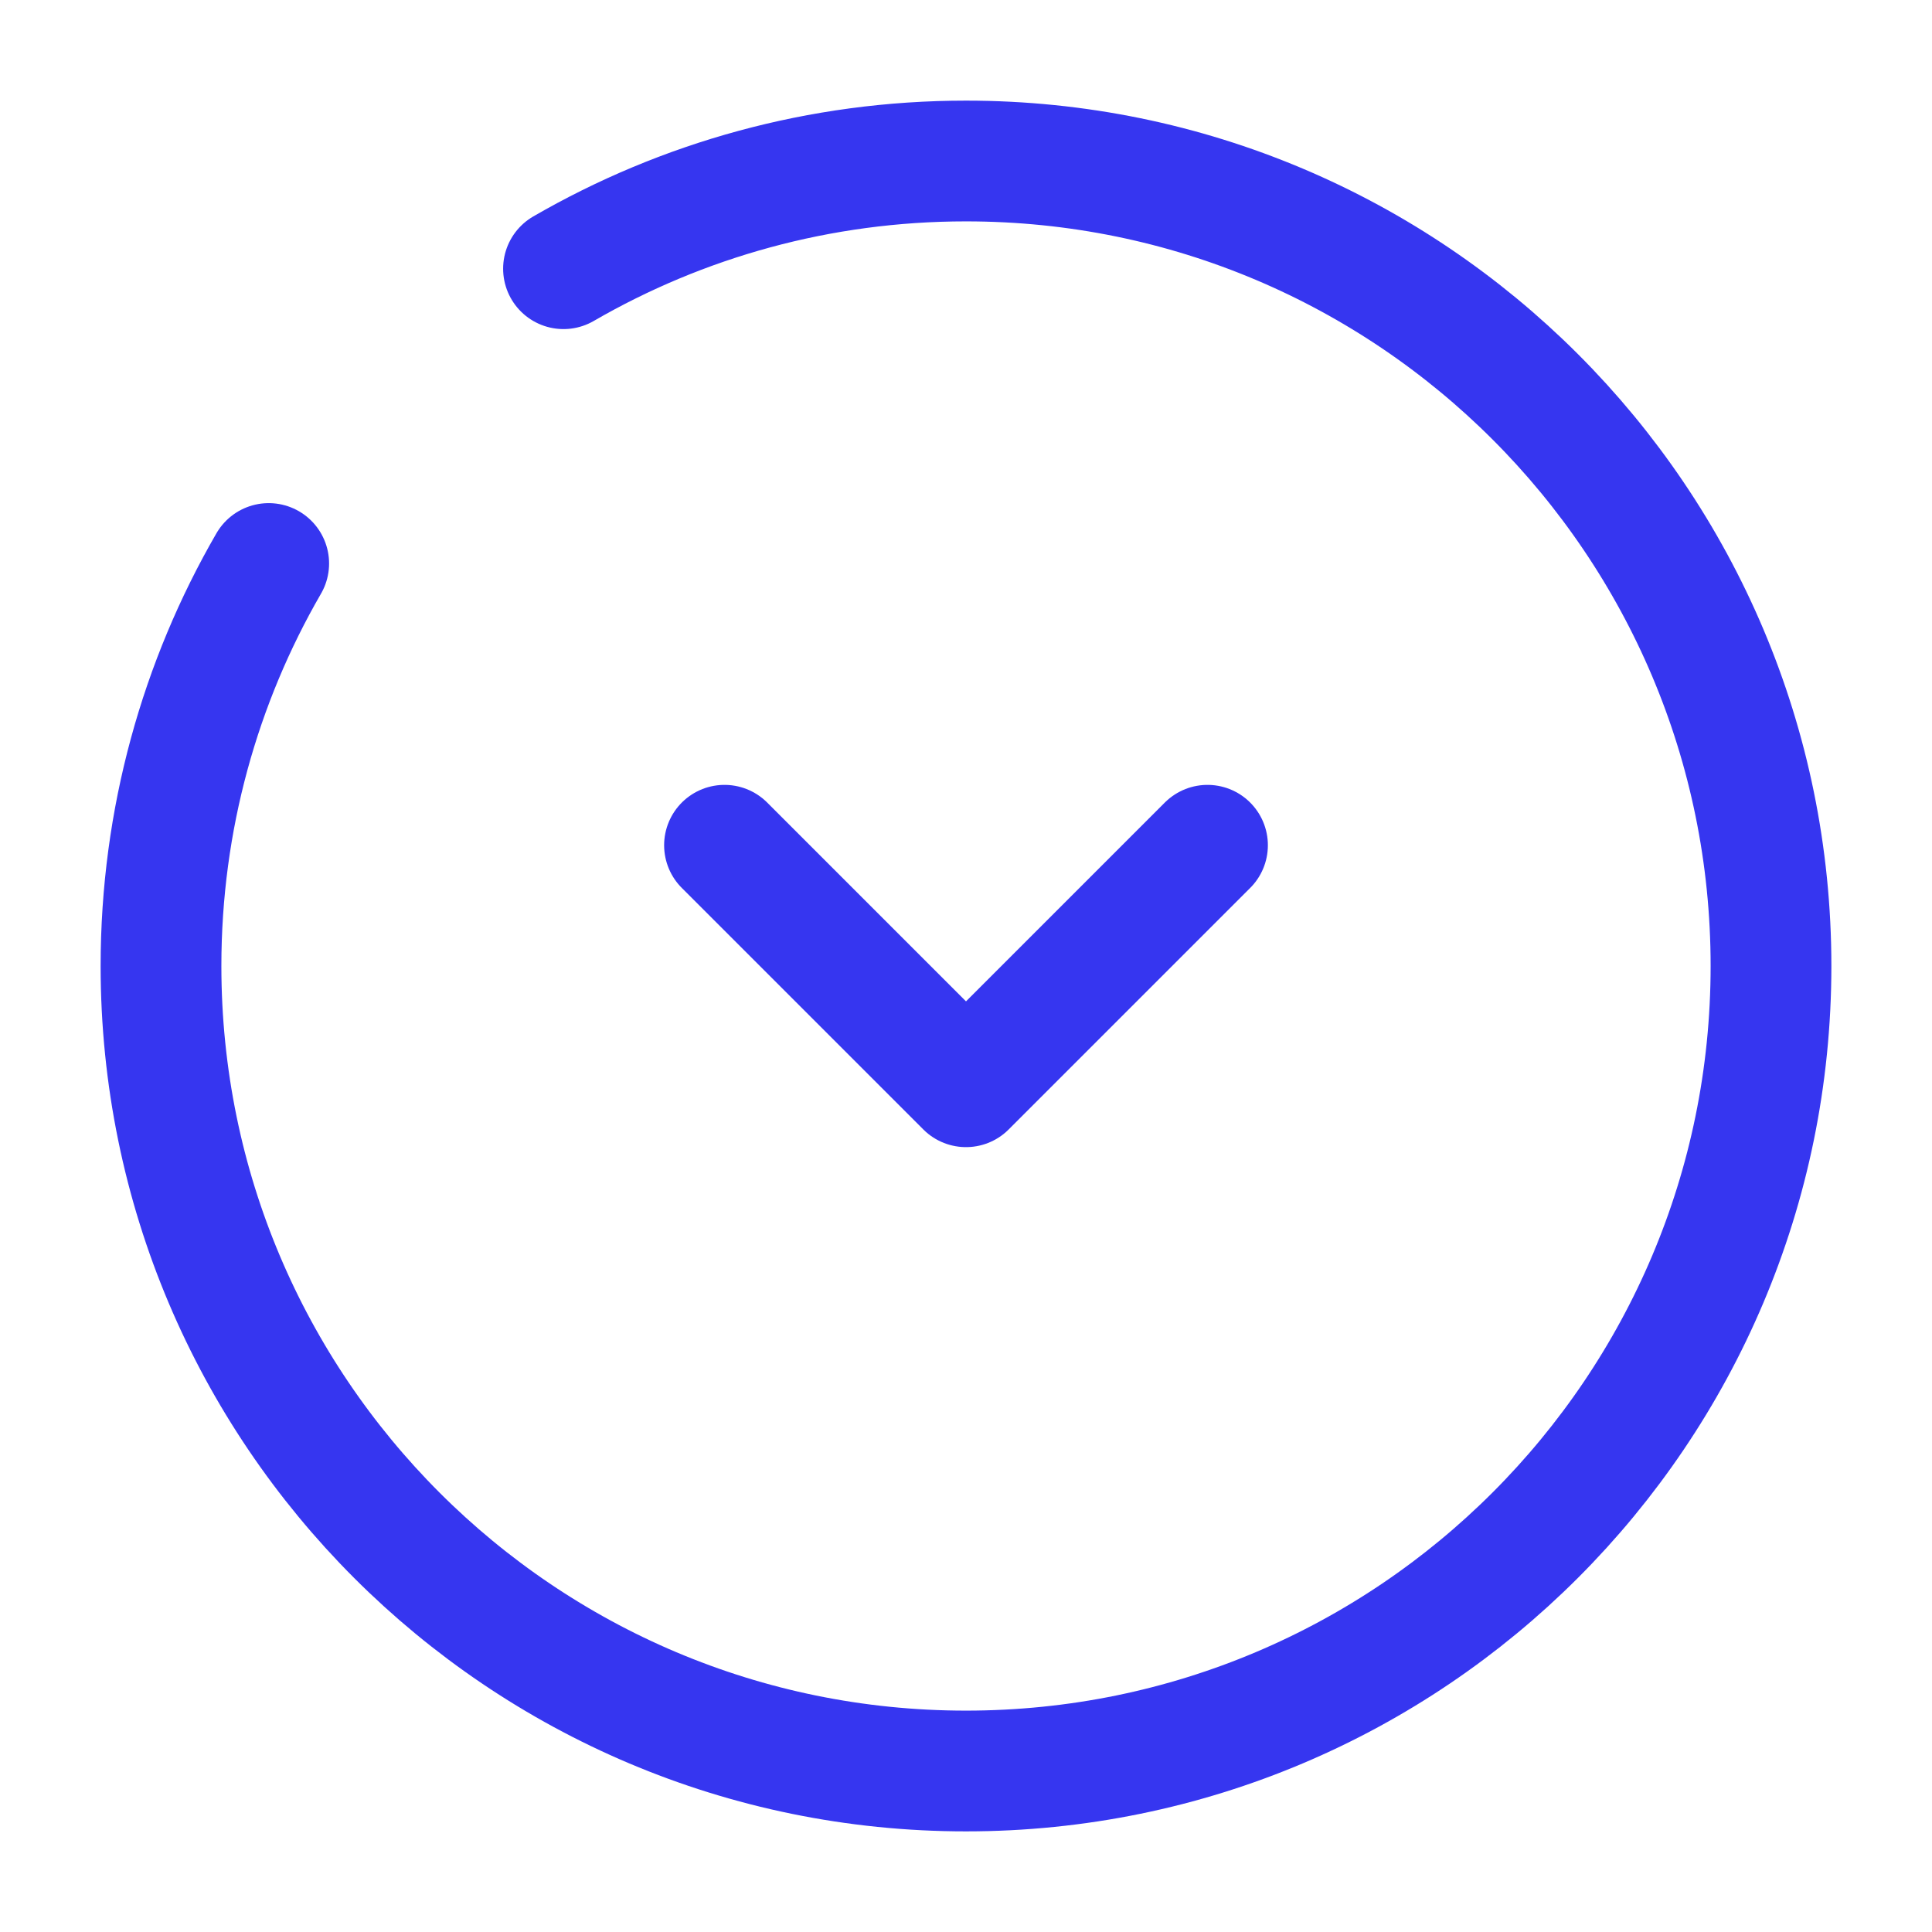
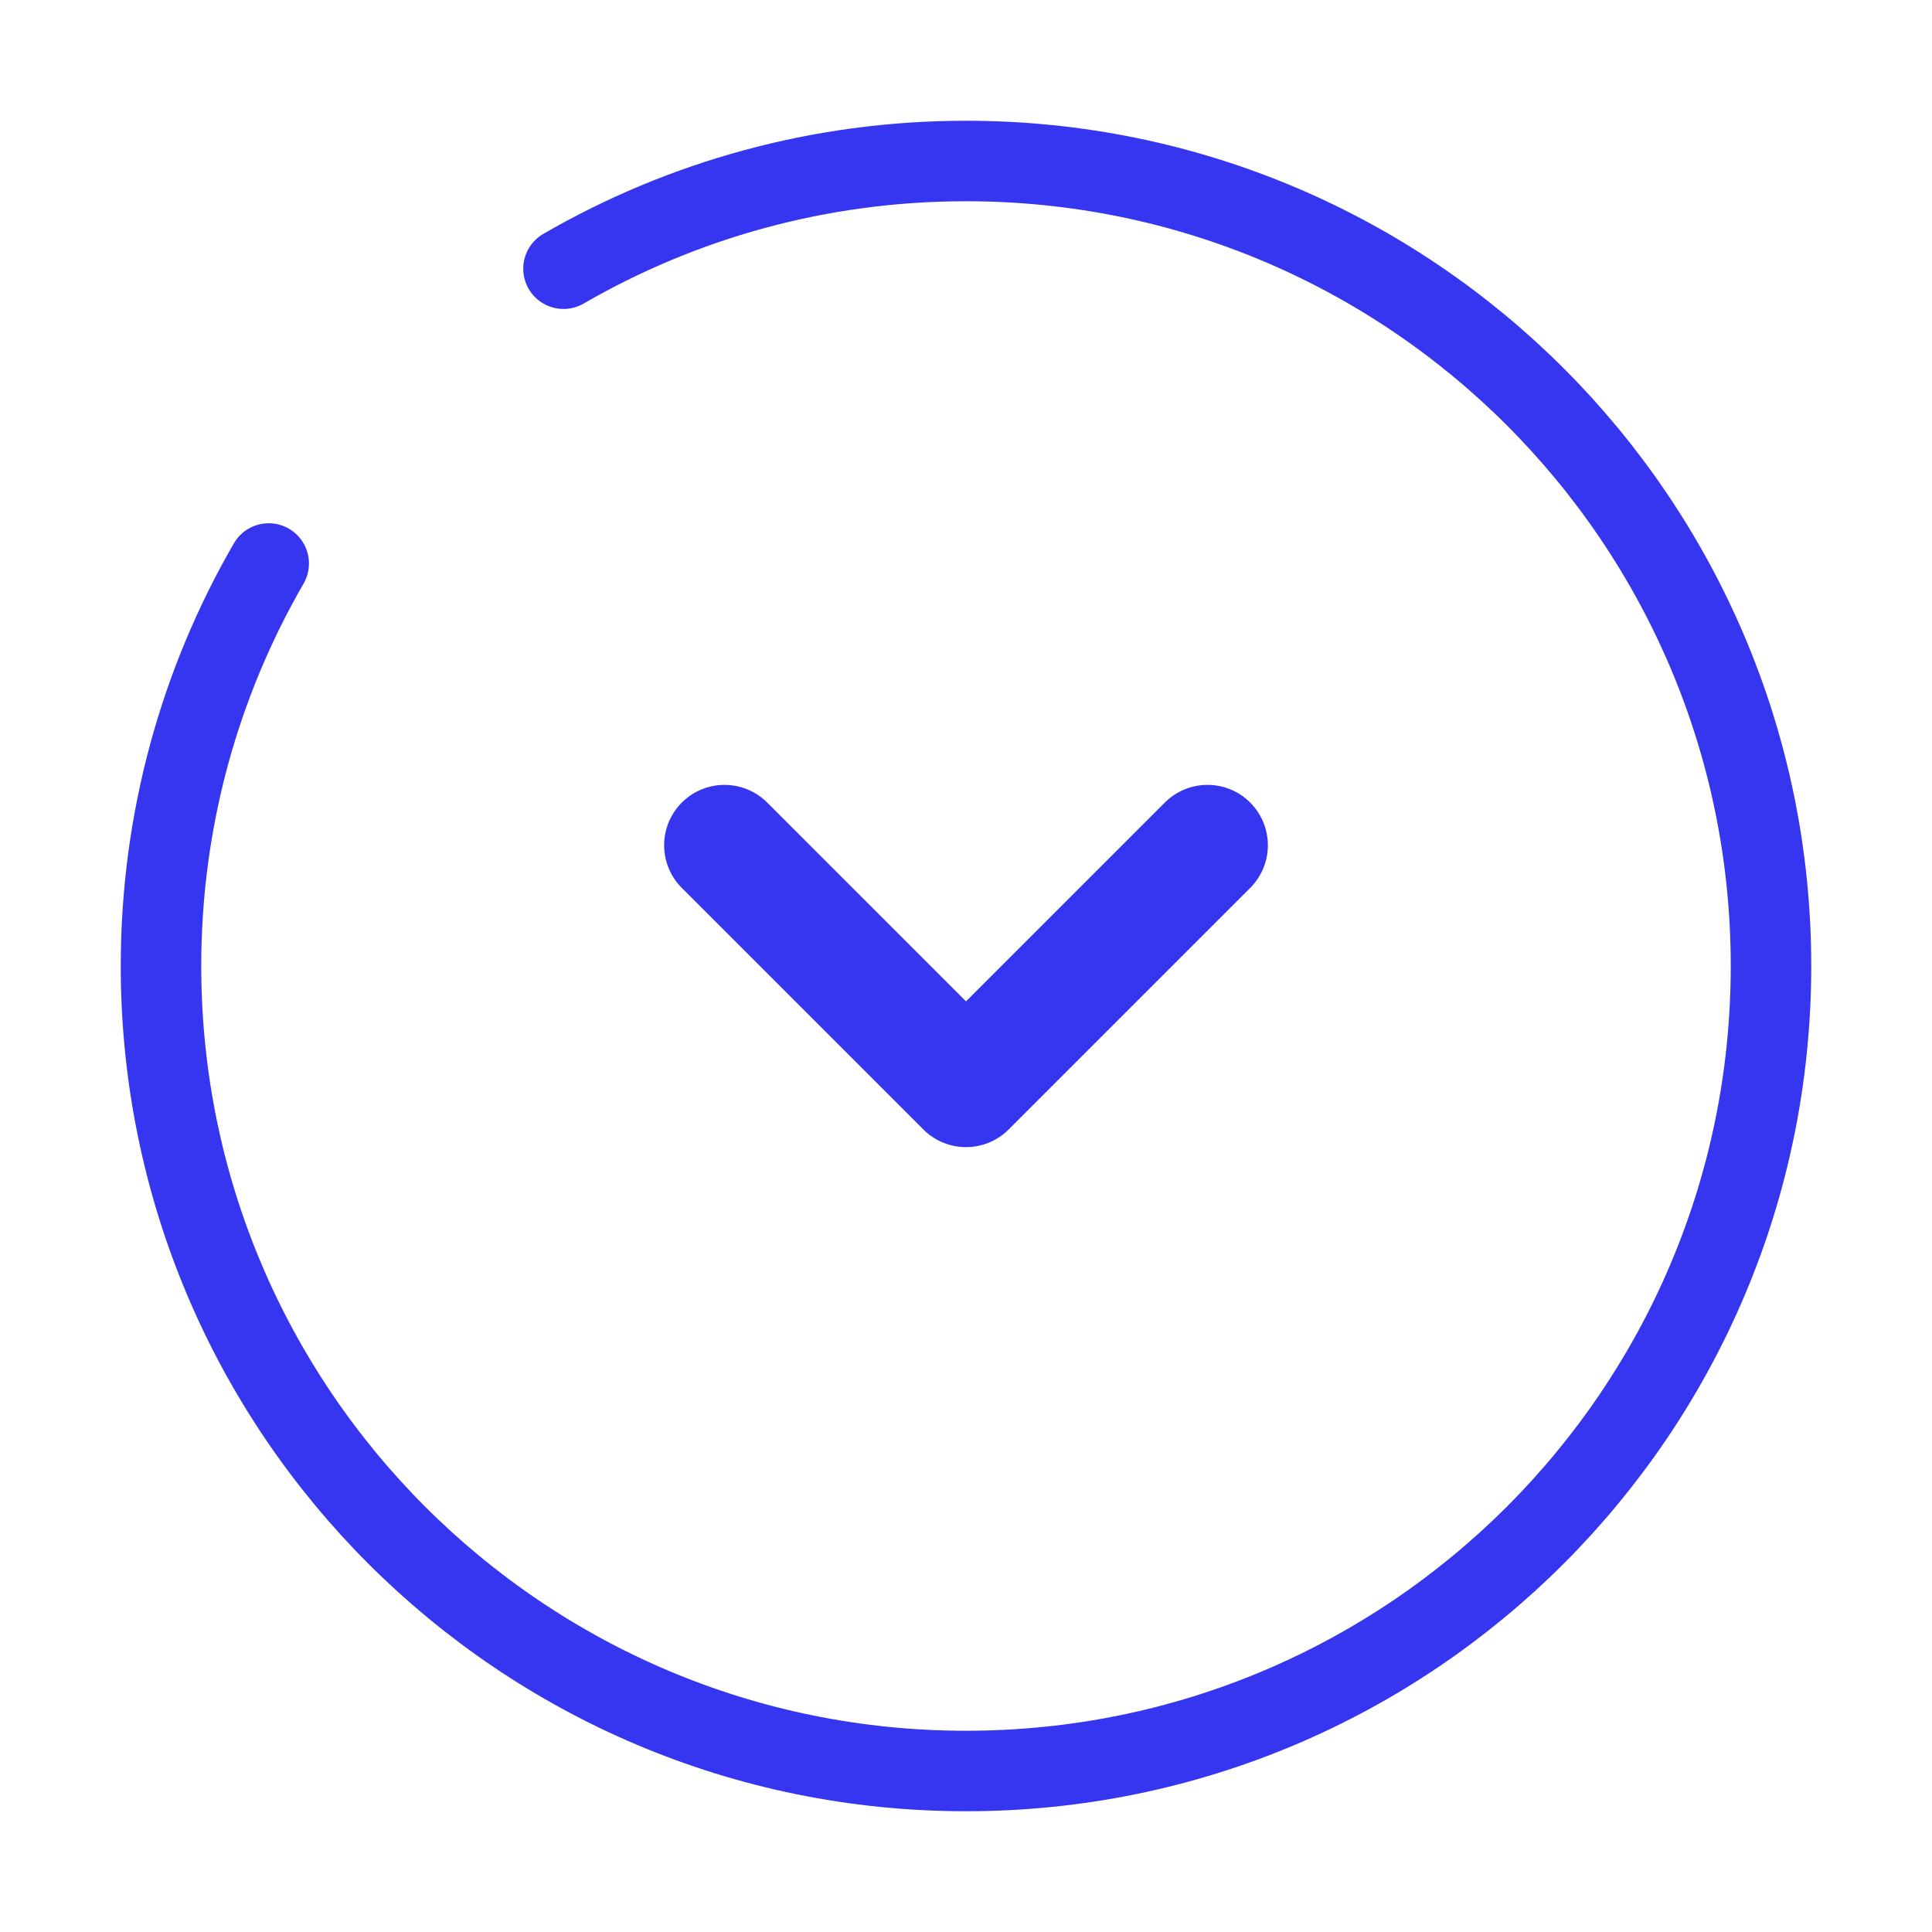
<svg xmlns="http://www.w3.org/2000/svg" width="800px" height="800px" viewBox="0 0 24 24" fill="none">
  <g id="SVGRepo_bgCarrier" stroke-width="0" />
  <g id="SVGRepo_tracerCarrier" stroke-linecap="round" stroke-linejoin="round" />
  <g id="SVGRepo_iconCarrier">
    <path d="M15 10.5L12 13.5L9 10.5" stroke="#3636f0" stroke-width="1.5" stroke-linecap="round" stroke-linejoin="round" />
-     <path d="M7 3.338C8.471 2.487 10.179 2 12 2C17.523 2 22 6.477 22 12C22 17.523 17.523 22 12 22C6.477 22 2 17.523 2 12C2 10.179 2.487 8.471 3.338 7" stroke="#3636f0" stroke-width="1.5" stroke-linecap="round" />
+     <path d="M7 3.338C8.471 2.487 10.179 2 12 2C17.523 2 22 6.477 22 12C22 17.523 17.523 22 12 22C6.477 22 2 17.523 2 12C2 10.179 2.487 8.471 3.338 7" stroke="#3636f0" stroke-width="1" stroke-linecap="round" />
  </g>
</svg>
